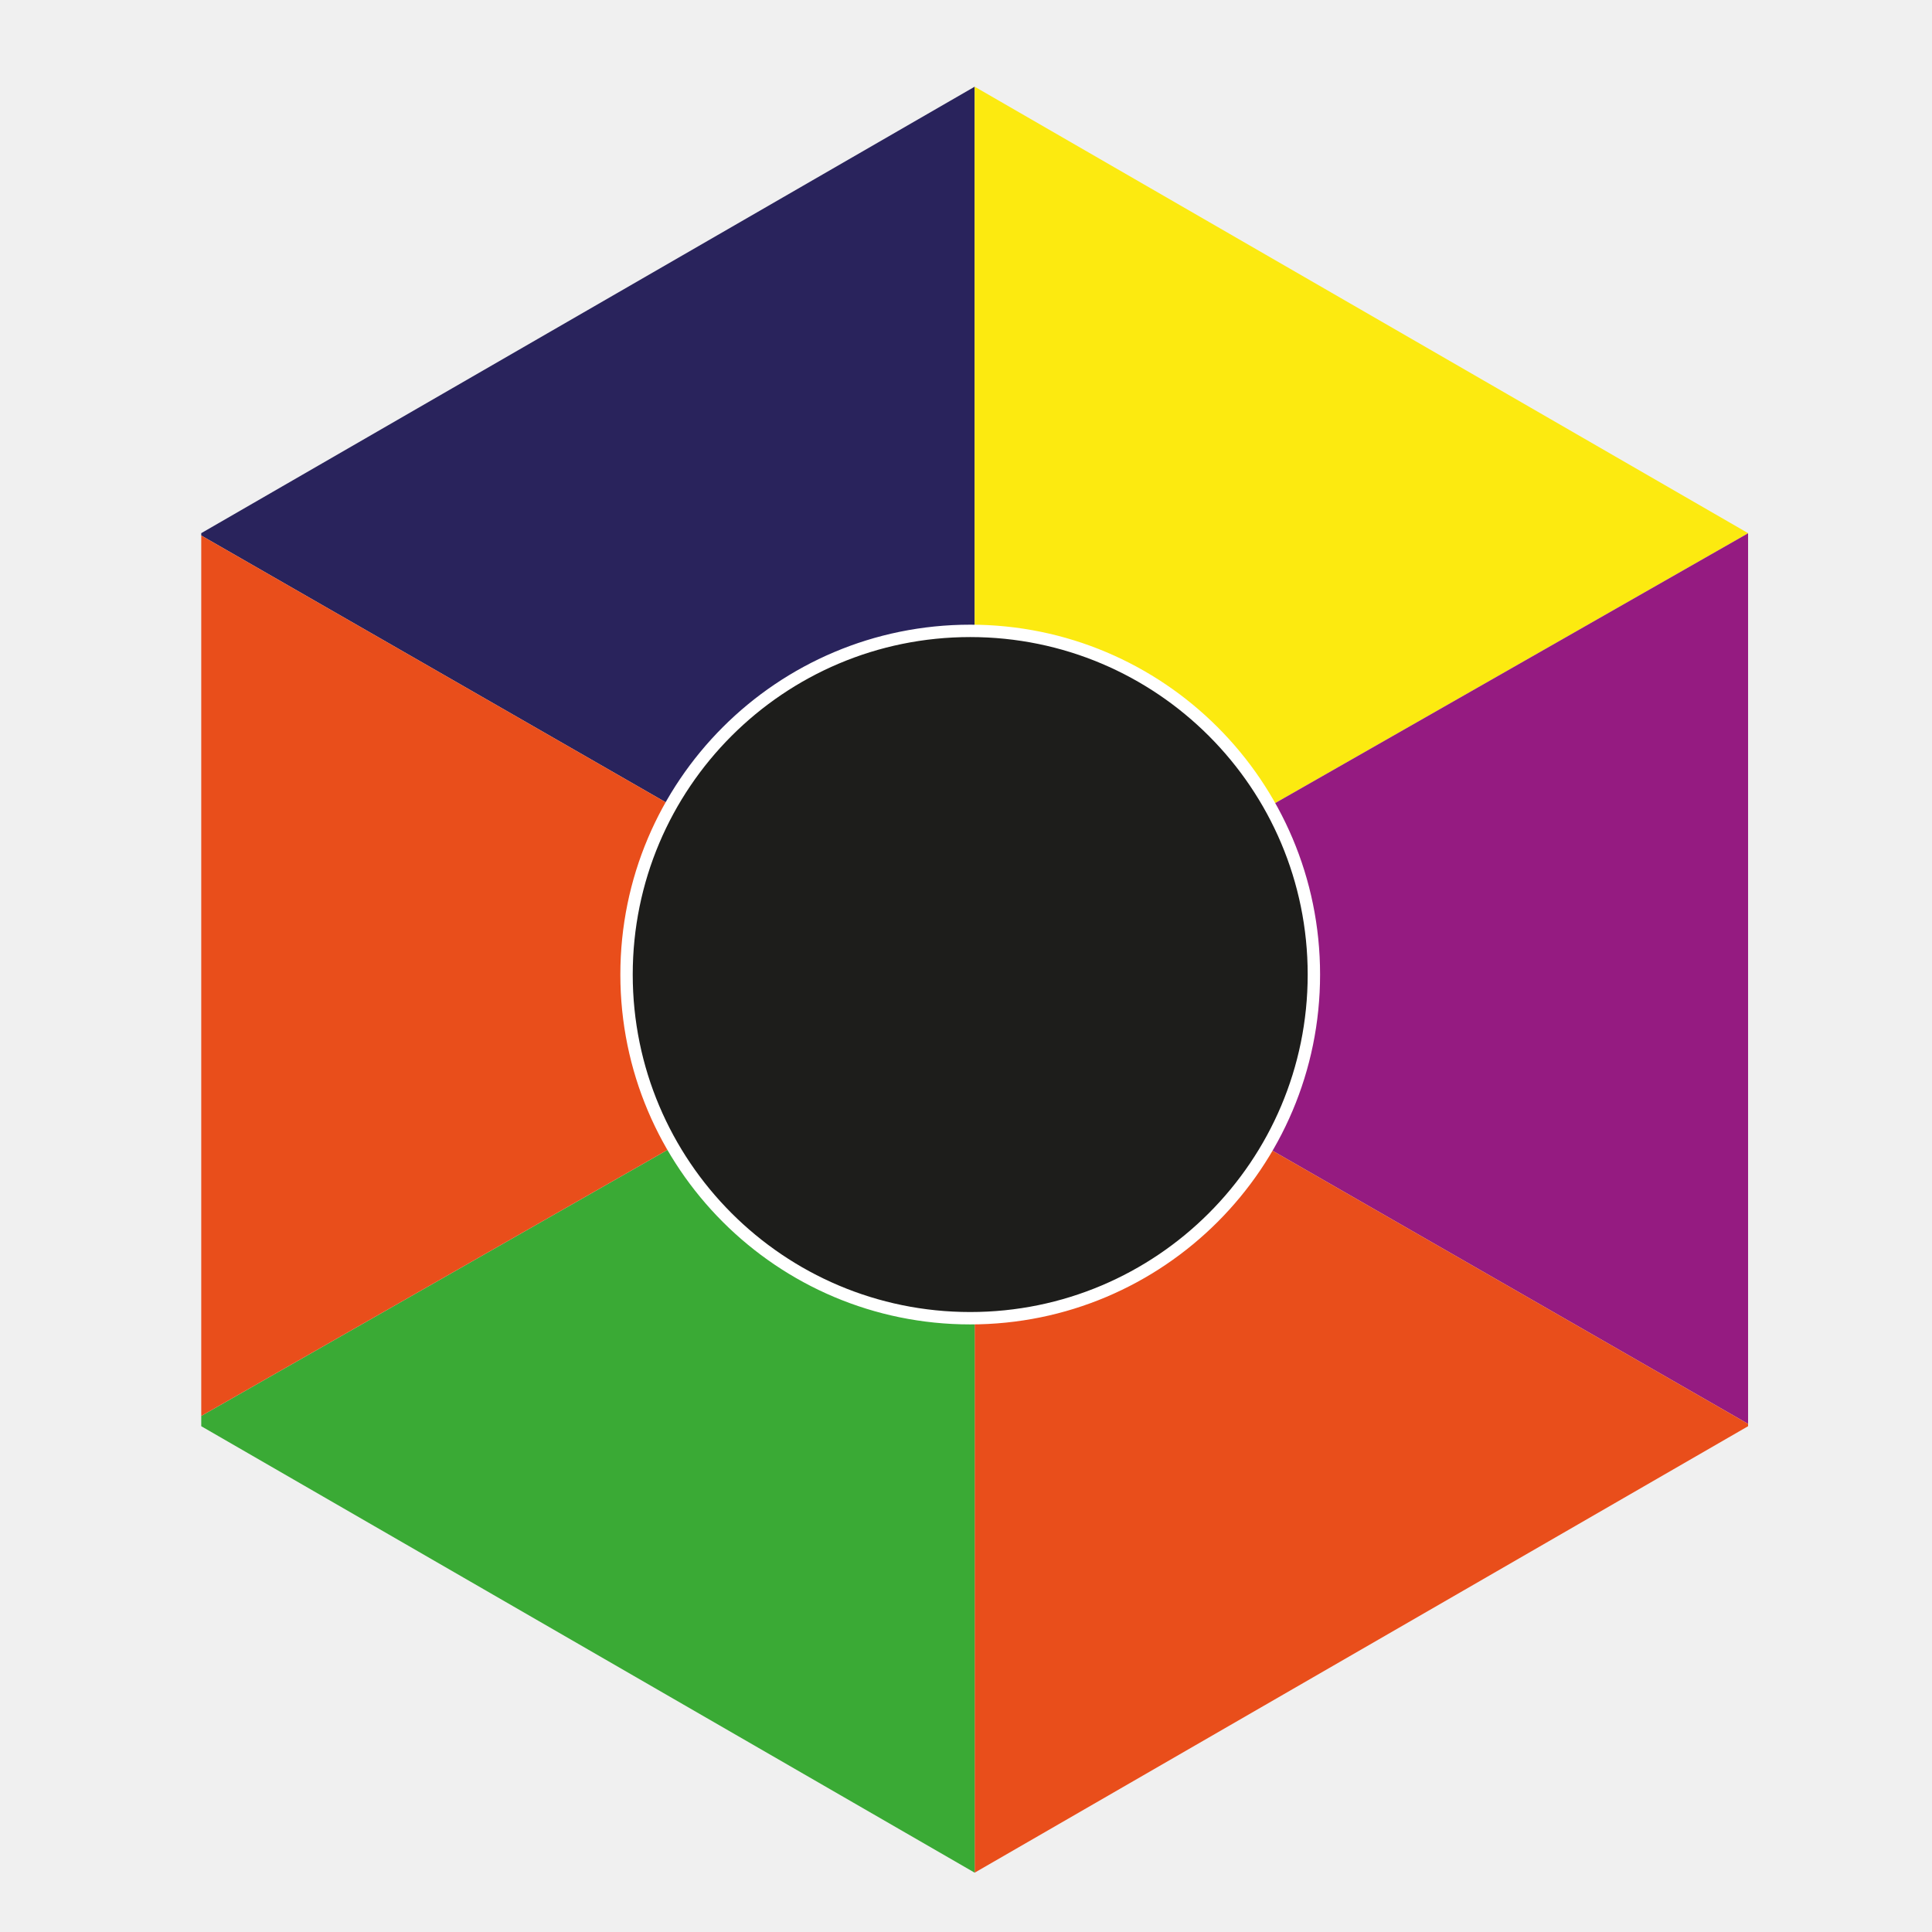
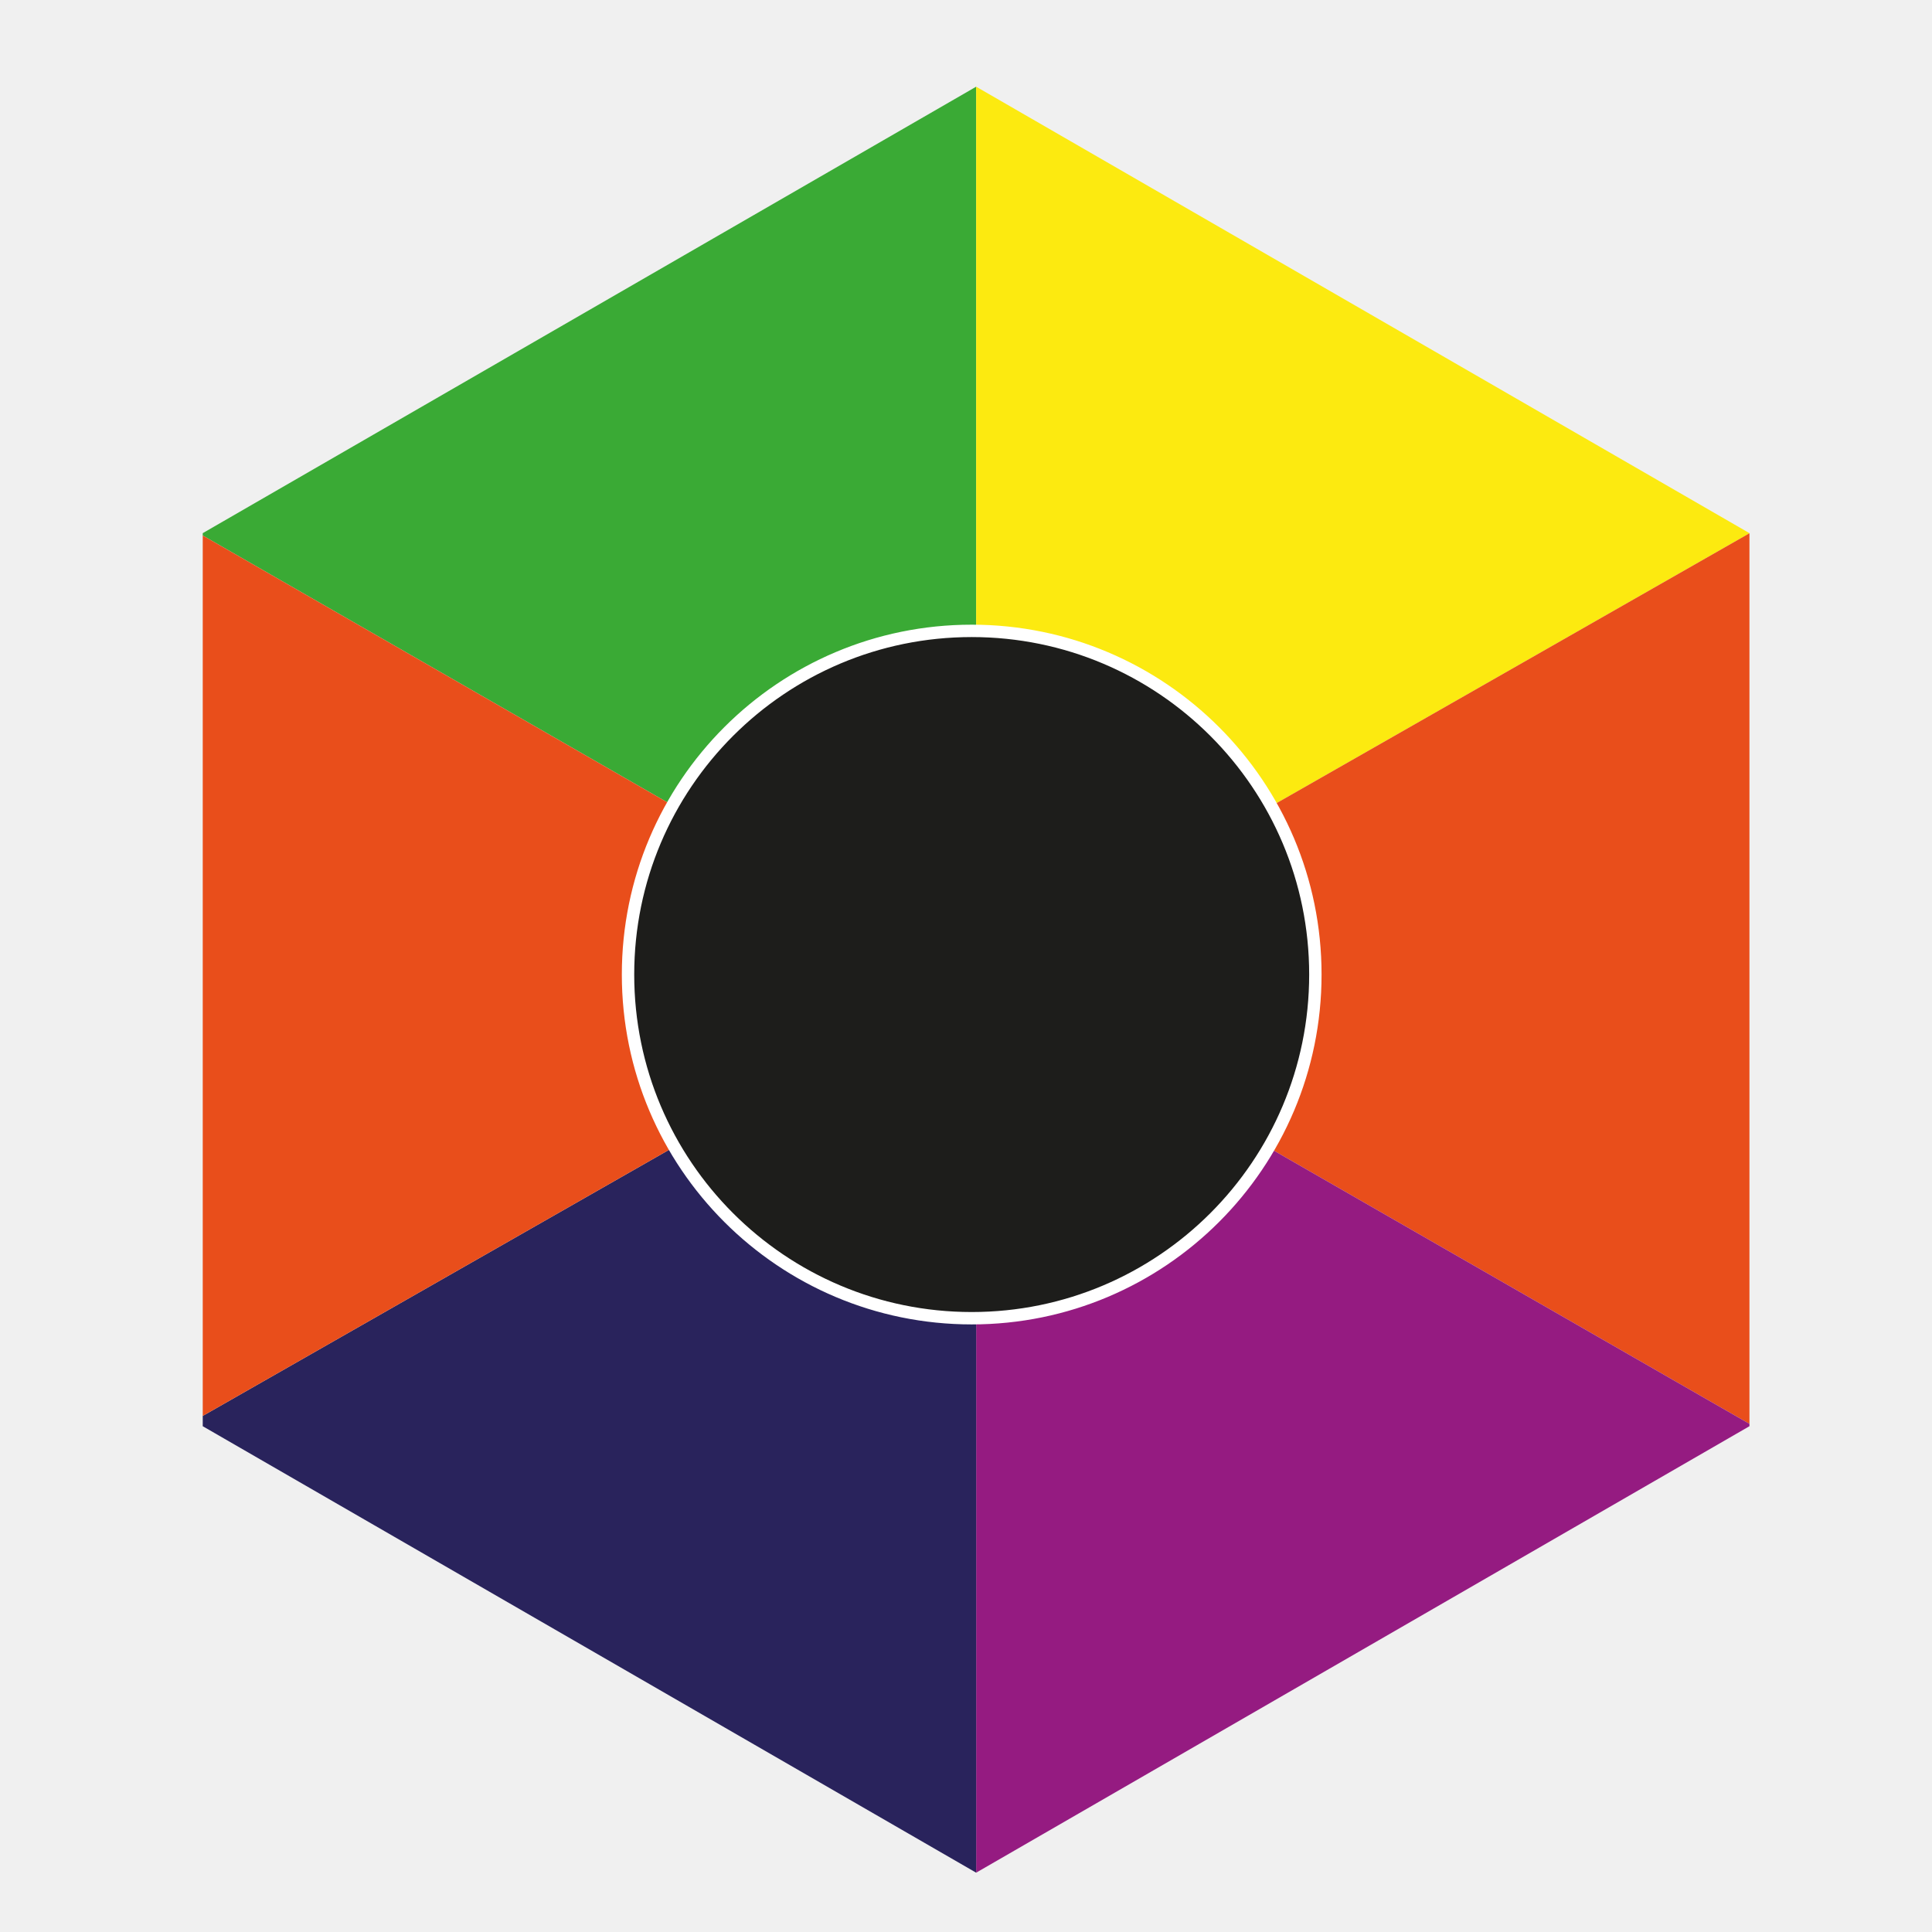
<svg xmlns="http://www.w3.org/2000/svg" id="Capa_1" data-name="Capa 1" viewBox="0 0 156 156">
  <defs>
-     <style>.cls-1{fill:#29235c;}.cls-2{fill:#efeaee;stroke:#1d1d1b;}.cls-2,.cls-7{stroke-miterlimit:10;}.cls-3{fill:#fcea10;}.cls-4{fill:#951b81;}.cls-5{fill:#e94e1b;}.cls-6{fill:#3aaa35;}.cls-7{fill:#1d1d1b;stroke:#fff;}</style>
+     <style>.cls-1{fill:#3aaa35;}.cls-2{fill:#efeaee;stroke:#1d1d1b;}.cls-2,.cls-7{stroke-miterlimit:10;}.cls-3{fill:#fcea10;}.cls-4{fill:#e94e1b;}.cls-5{fill:#951b81;}.cls-6{fill:#29235c;}.cls-7{fill:#1d1d1b;stroke:#fff;}</style>
  </defs>
-   <polygon class="cls-1" points="78.7 78.69 78.7 7 16.25 43.05 16.25 43.13 16.25 43.24 78.34 78.9 78.7 78.69" />
-   <polygon class="cls-2" points="78.7 79.1 78.7 78.69 78.34 78.9 78.7 79.1" />
-   <polygon class="cls-3" points="141.15 43.06 141.15 43.05 78.7 7 78.7 78.69 141.15 43.06" />
-   <polygon class="cls-4" points="141.15 43.14 141.15 43.06 78.7 78.69 78.7 79.1 141.15 114.97 141.15 114.84 141.15 43.14" />
-   <polygon class="cls-5" points="78.7 151.21 141.15 115.16 141.15 114.97 78.7 79.1 78.7 151.21" />
-   <polygon class="cls-6" points="78.34 78.9 16.25 114.33 16.25 114.85 16.25 115.16 78.7 151.21 78.7 79.1 78.34 78.9" />
-   <polygon class="cls-5" points="16.25 43.24 16.25 114.33 78.34 78.9 16.25 43.24" />
-   <circle class="cls-7" cx="78.34" cy="78.69" r="27.75" />
+   <polygon class="cls-1" points="78.82 78.69 78.82 7 16.37 43.05 16.37 43.13 16.37 43.24 78.46 78.9 78.82 78.69" />
+   <polygon class="cls-2" points="78.82 79.1 78.82 78.69 78.46 78.9 78.82 79.1" />
+   <polygon class="cls-3" points="141.26 43.06 141.26 43.05 78.82 7 78.82 78.69 141.26 43.06" />
+   <polygon class="cls-4" points="141.26 43.14 141.26 43.06 78.82 78.69 78.82 79.1 141.26 114.97 141.26 114.84 141.26 43.14" />
+   <polygon class="cls-5" points="78.82 151.21 141.26 115.16 141.26 114.97 78.82 79.1 78.82 151.21" />
+   <polygon class="cls-6" points="78.46 78.9 16.37 114.33 16.37 114.85 16.37 115.16 78.82 151.21 78.82 79.1 78.46 78.9" />
+   <polygon class="cls-4" points="16.37 43.24 16.37 114.33 78.46 78.9 16.37 43.24" />
+   <circle class="cls-7" cx="78.46" cy="78.69" r="27.75" />
</svg>
